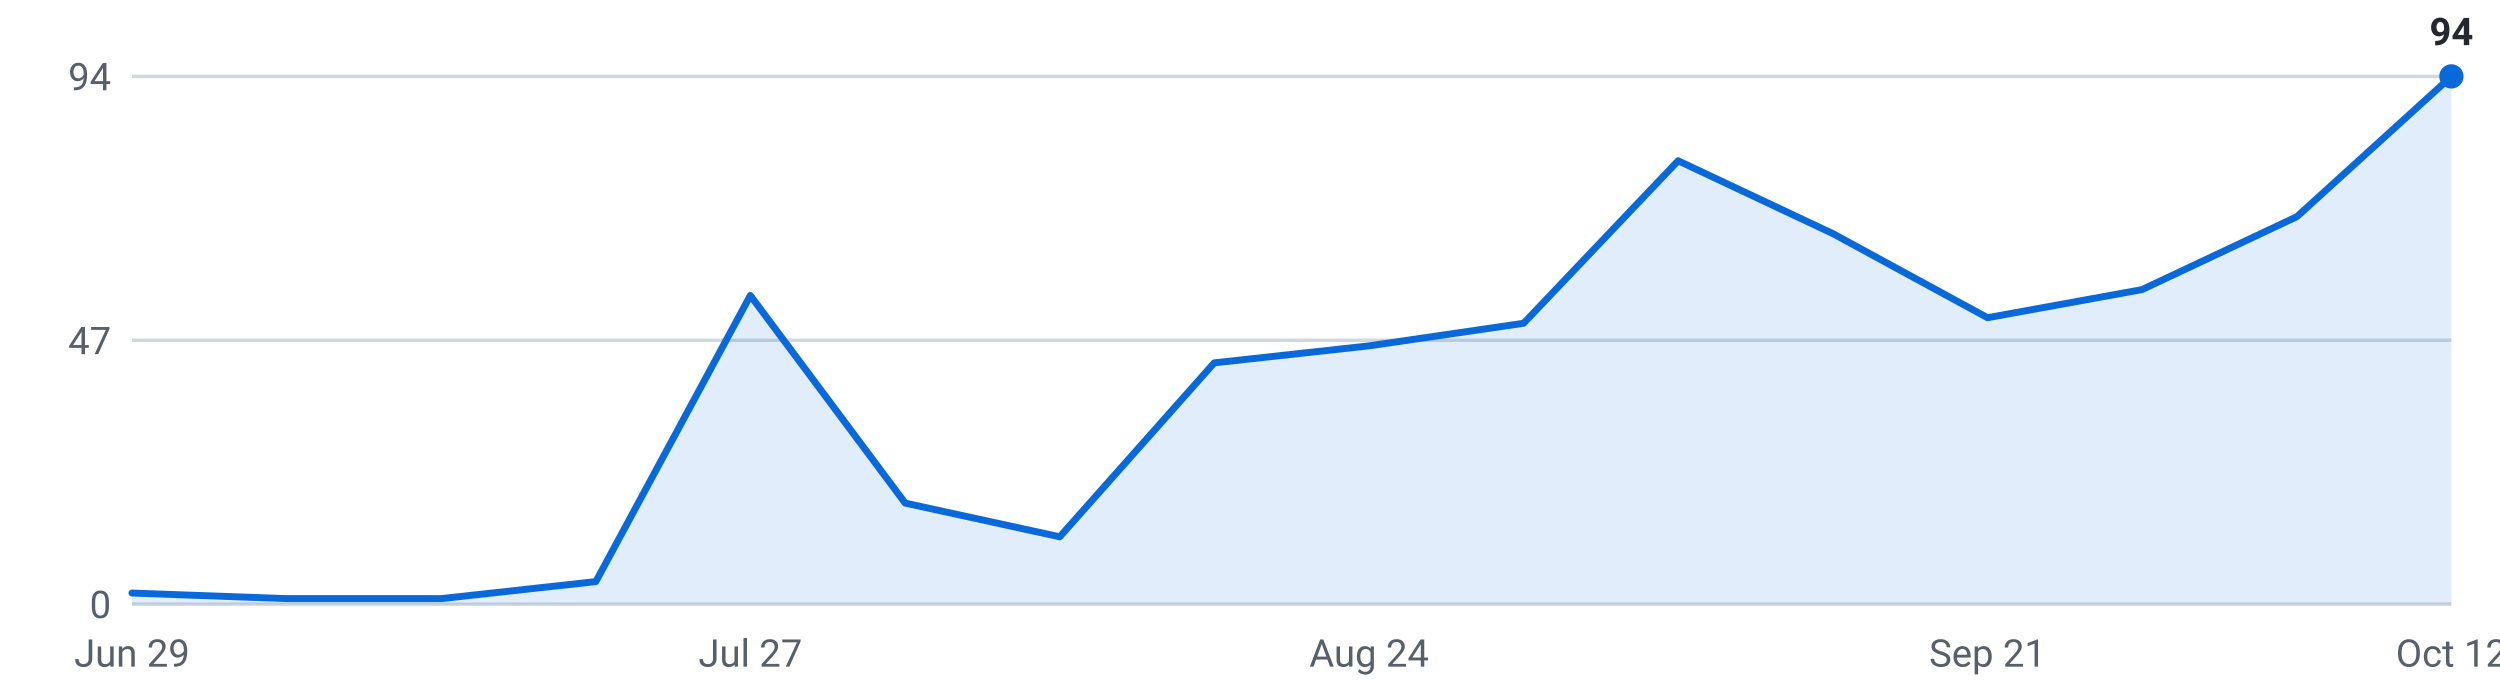
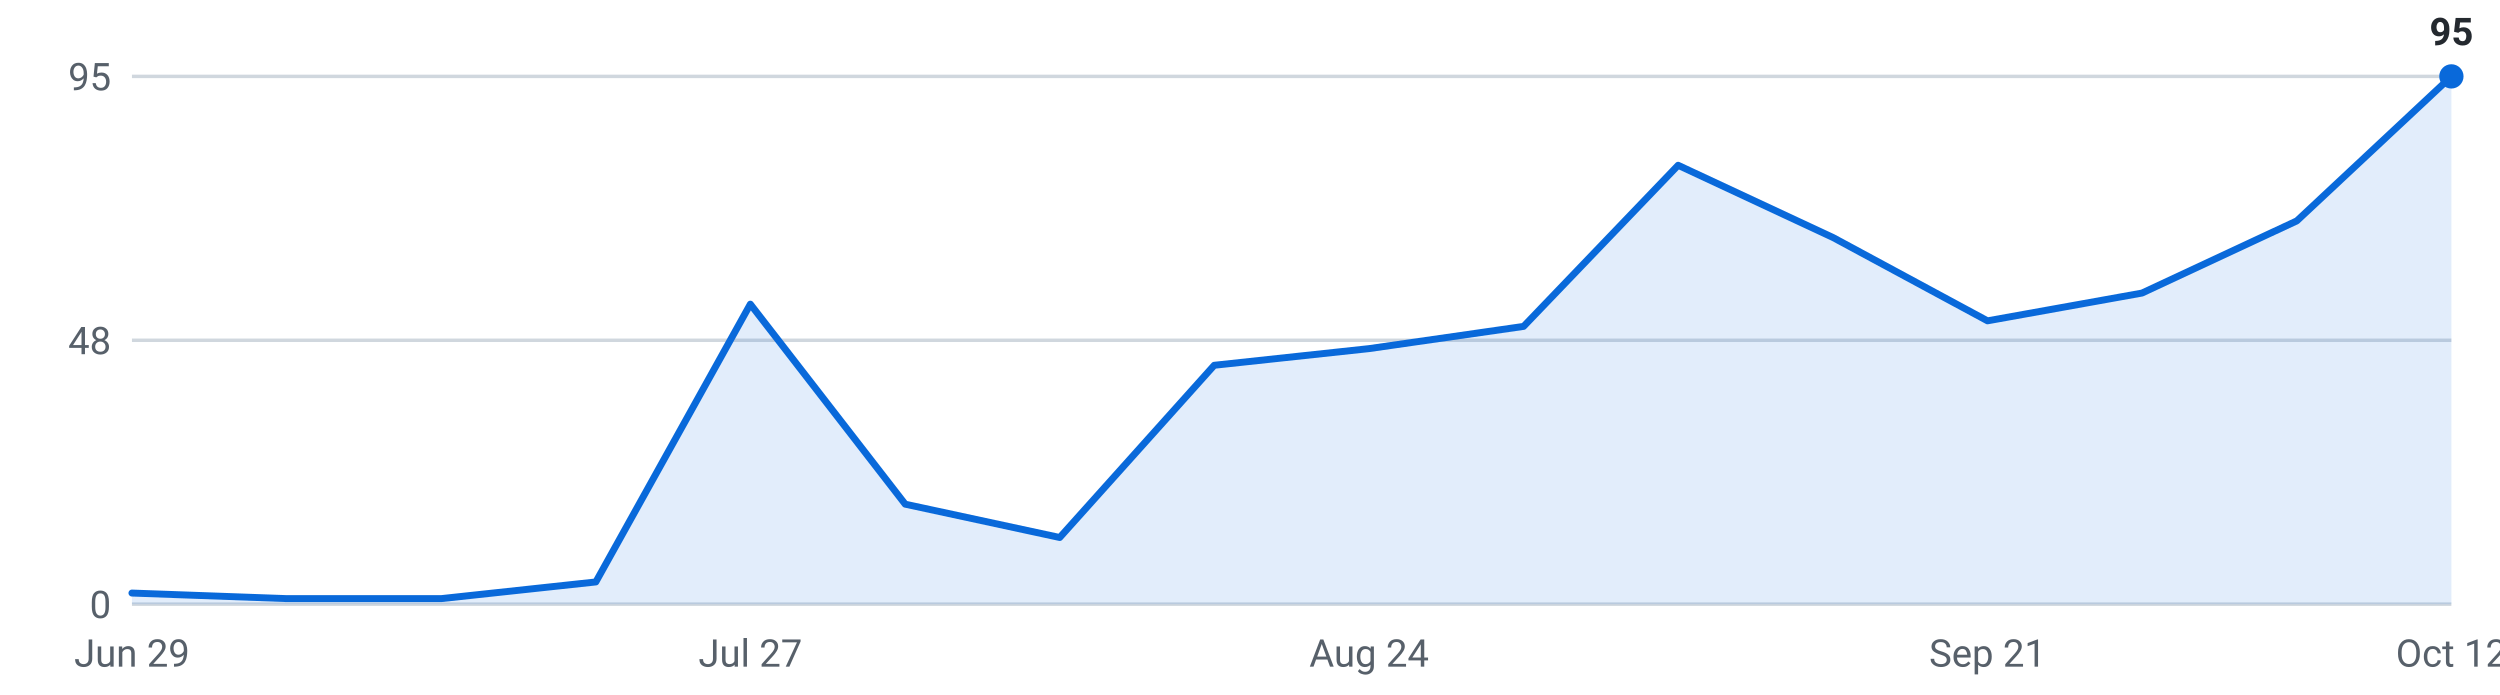
<svg xmlns="http://www.w3.org/2000/svg" viewBox="0 0 720 200" width="720" height="200" role="img" aria-label="Internships posted per week, last 16 weeks">
  <g font-family="-apple-system,Segoe UI,Roboto,sans-serif" font-size="11">
    <line x1="38" y1="174.0" x2="706" y2="174.0" stroke="#d0d7de" stroke-width="1" />
    <text x="32" y="178.0" text-anchor="end" fill="#57606a">0</text>
    <line x1="38" y1="98.0" x2="706" y2="98.0" stroke="#d0d7de" stroke-width="1" />
-     <text x="32" y="102.0" text-anchor="end" fill="#57606a">47</text>
+     <text x="32" y="102.0" text-anchor="end" fill="#57606a">48</text>
    <line x1="38" y1="22.0" x2="706" y2="22.0" stroke="#d0d7de" stroke-width="1" />
-     <text x="32" y="26.0" text-anchor="end" fill="#57606a">94</text>
-     <path d="M38.0,174 L38.0,170.8 L82.5,172.4 L127.1,172.4 L171.6,167.5 L216.1,85.1 L260.7,144.9 L305.2,154.6 L349.7,104.5 L394.3,99.6 L438.8,93.1 L483.3,46.3 L527.9,67.3 L572.4,91.5 L616.9,83.4 L661.5,62.4 L706.0,22.0 L706.0,174 Z" fill="#0969da" fill-opacity="0.12" />
-     <polyline points="38.0,170.8 82.5,172.4 127.1,172.4 171.6,167.5 216.1,85.1 260.7,144.9 305.2,154.6 349.7,104.5 394.3,99.6 438.8,93.1 483.3,46.3 527.9,67.3 572.4,91.5 616.9,83.4 661.5,62.4 706.0,22.0" fill="none" stroke="#0969da" stroke-width="2" stroke-linejoin="round" stroke-linecap="round" />
+     <text x="32" y="26.0" text-anchor="end" fill="#57606a">95</text>
+     <path d="M38.0,174 L38.0,170.8 L82.5,172.4 L127.1,172.4 L171.6,167.6 L216.1,87.6 L260.7,145.2 L305.2,154.8 L349.7,105.2 L394.3,100.4 L438.8,94.0 L483.3,47.6 L527.9,68.4 L572.4,92.4 L616.9,84.4 L661.5,63.6 L706.0,22.0 L706.0,174 Z" fill="#0969da" fill-opacity="0.12" />
+     <polyline points="38.0,170.8 82.5,172.4 127.1,172.4 171.6,167.6 216.1,87.6 260.7,145.2 305.2,154.8 349.7,105.2 394.3,100.4 438.8,94.0 483.3,47.6 527.9,68.4 572.4,92.4 616.9,84.4 661.5,63.6 706.0,22.0" fill="none" stroke="#0969da" stroke-width="2" stroke-linejoin="round" stroke-linecap="round" />
    <circle cx="706.0" cy="22.0" r="3.5" fill="#0969da" />
-     <text x="706.0" y="13.0" text-anchor="middle" fill="#24292f" font-weight="600">94</text>
+     <text x="706.0" y="13.0" text-anchor="middle" fill="#24292f" font-weight="600">95</text>
    <text x="38.0" y="192" text-anchor="middle" fill="#57606a">Jun 29</text>
    <text x="216.1" y="192" text-anchor="middle" fill="#57606a">Jul 27</text>
    <text x="394.3" y="192" text-anchor="middle" fill="#57606a">Aug 24</text>
    <text x="572.4" y="192" text-anchor="middle" fill="#57606a">Sep 21</text>
    <text x="706.0" y="192" text-anchor="middle" fill="#57606a">Oct 12</text>
  </g>
</svg>
